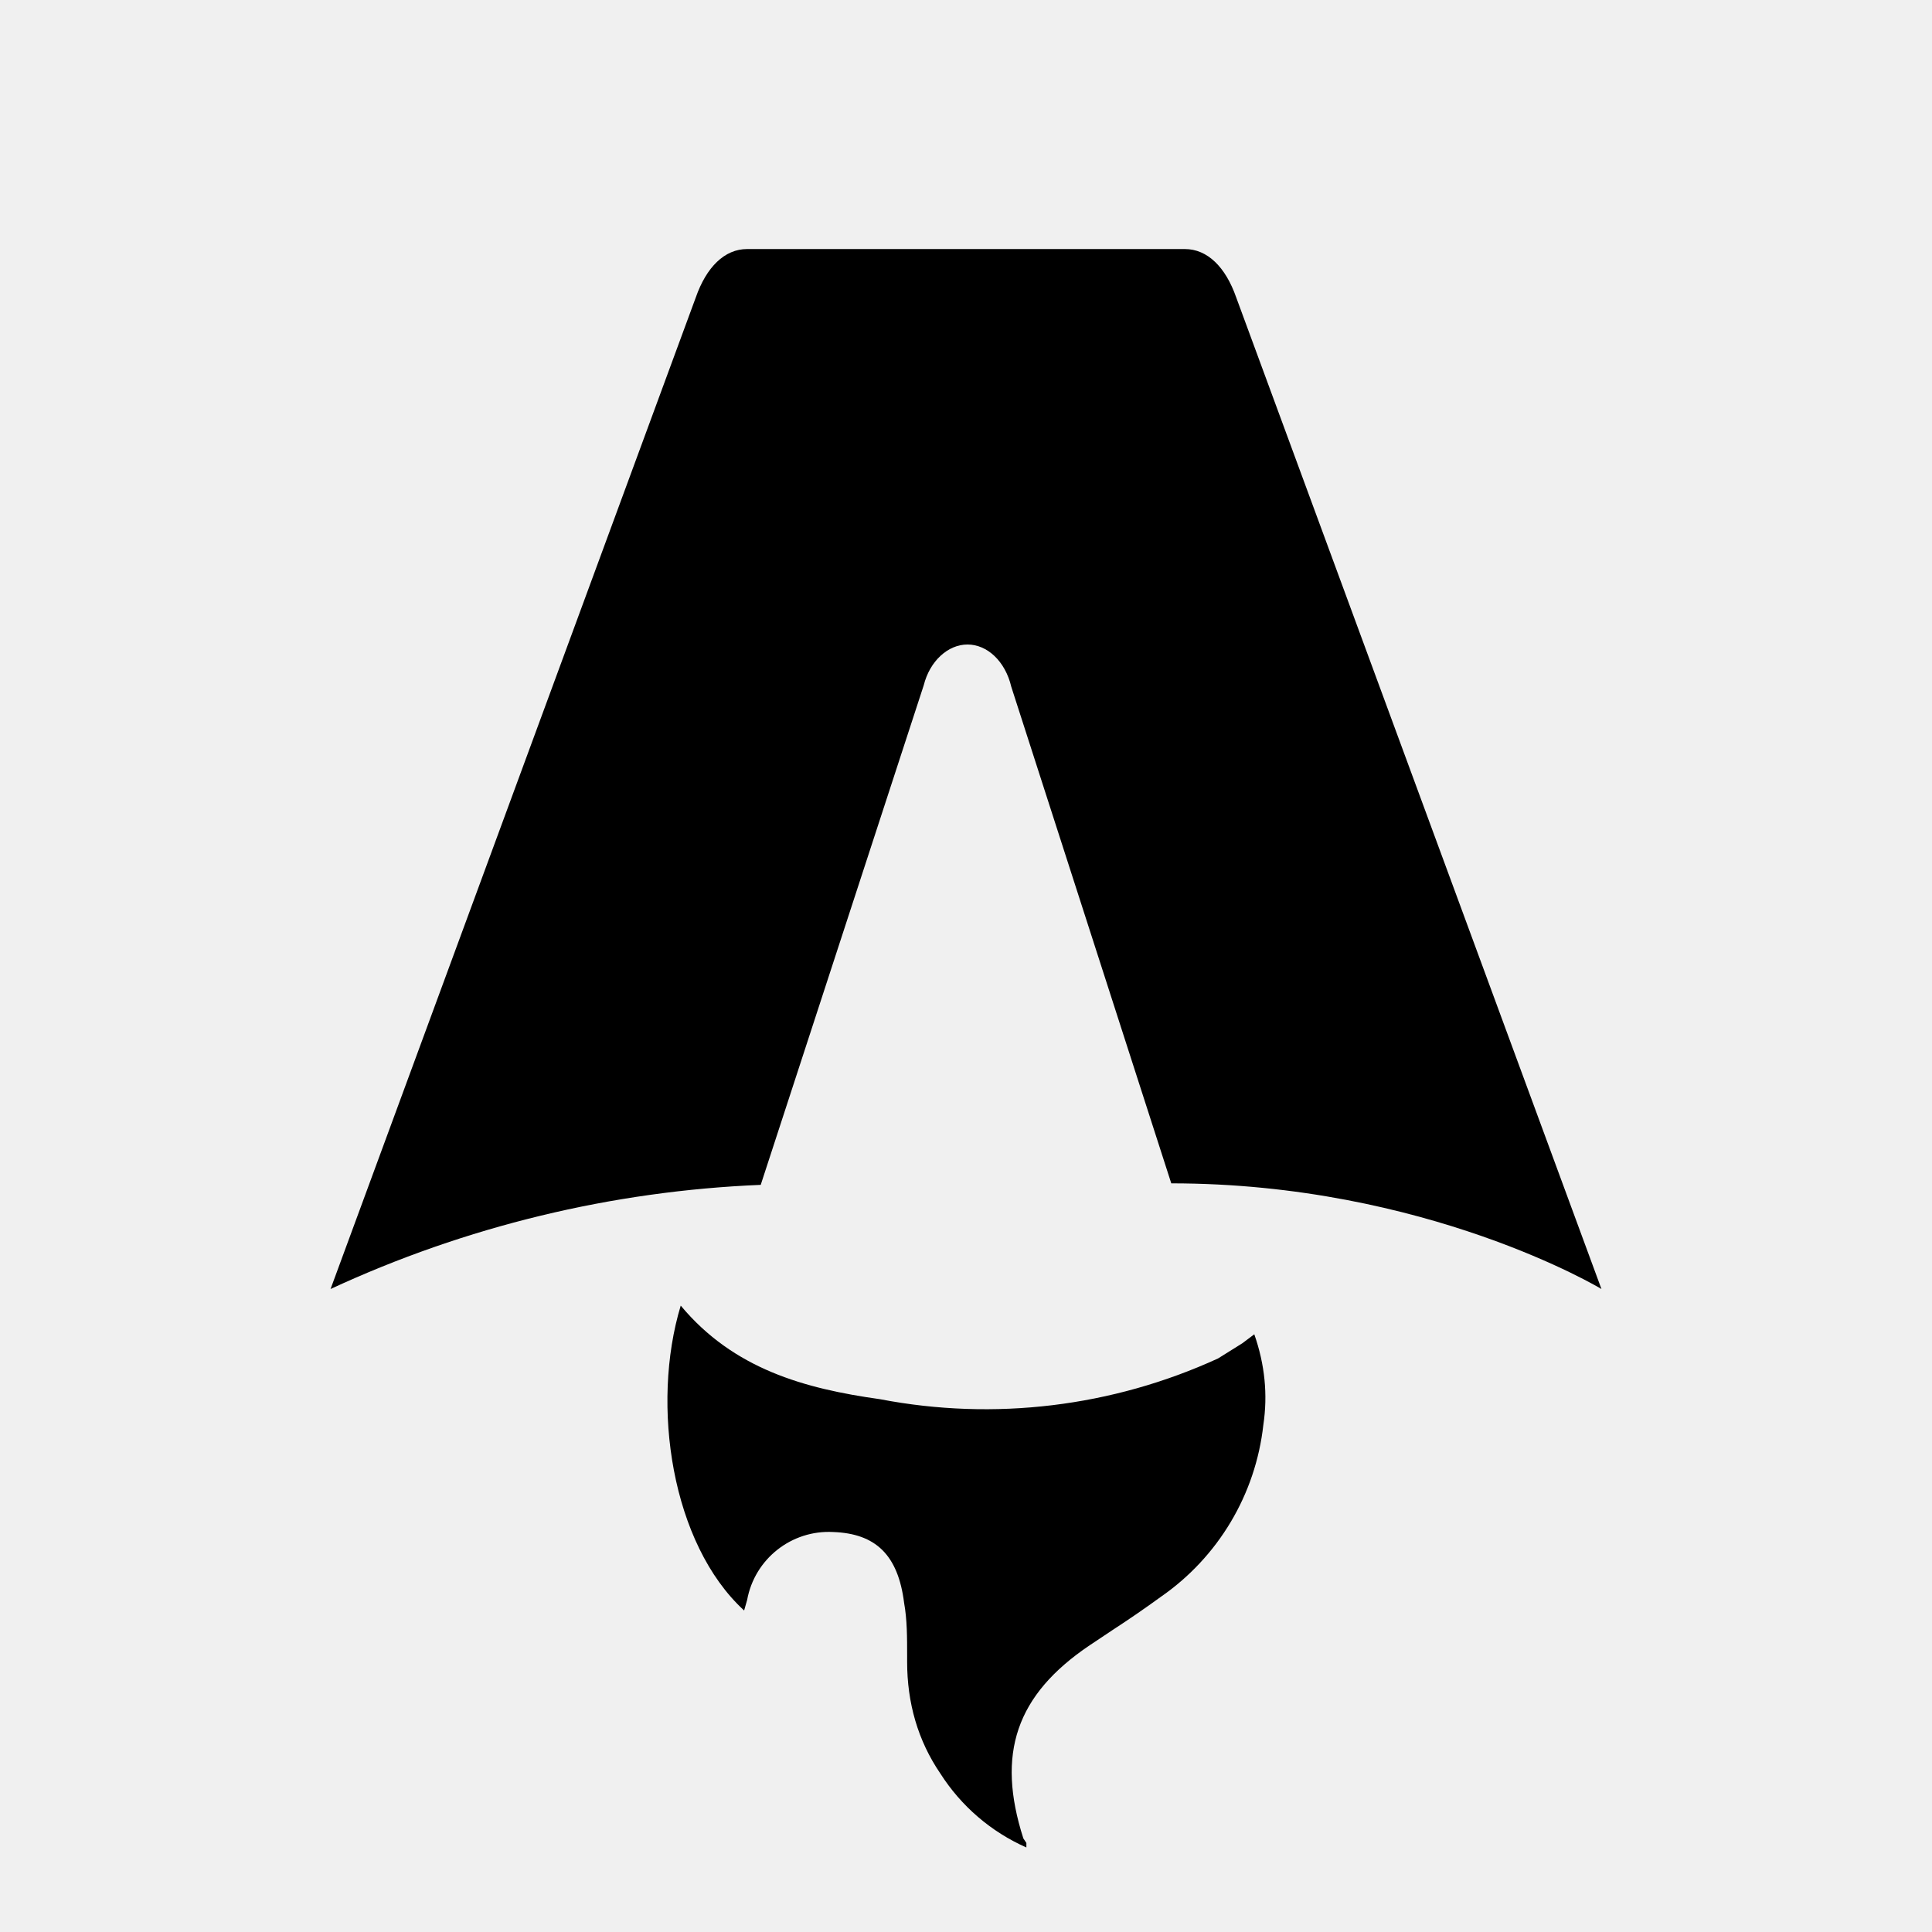
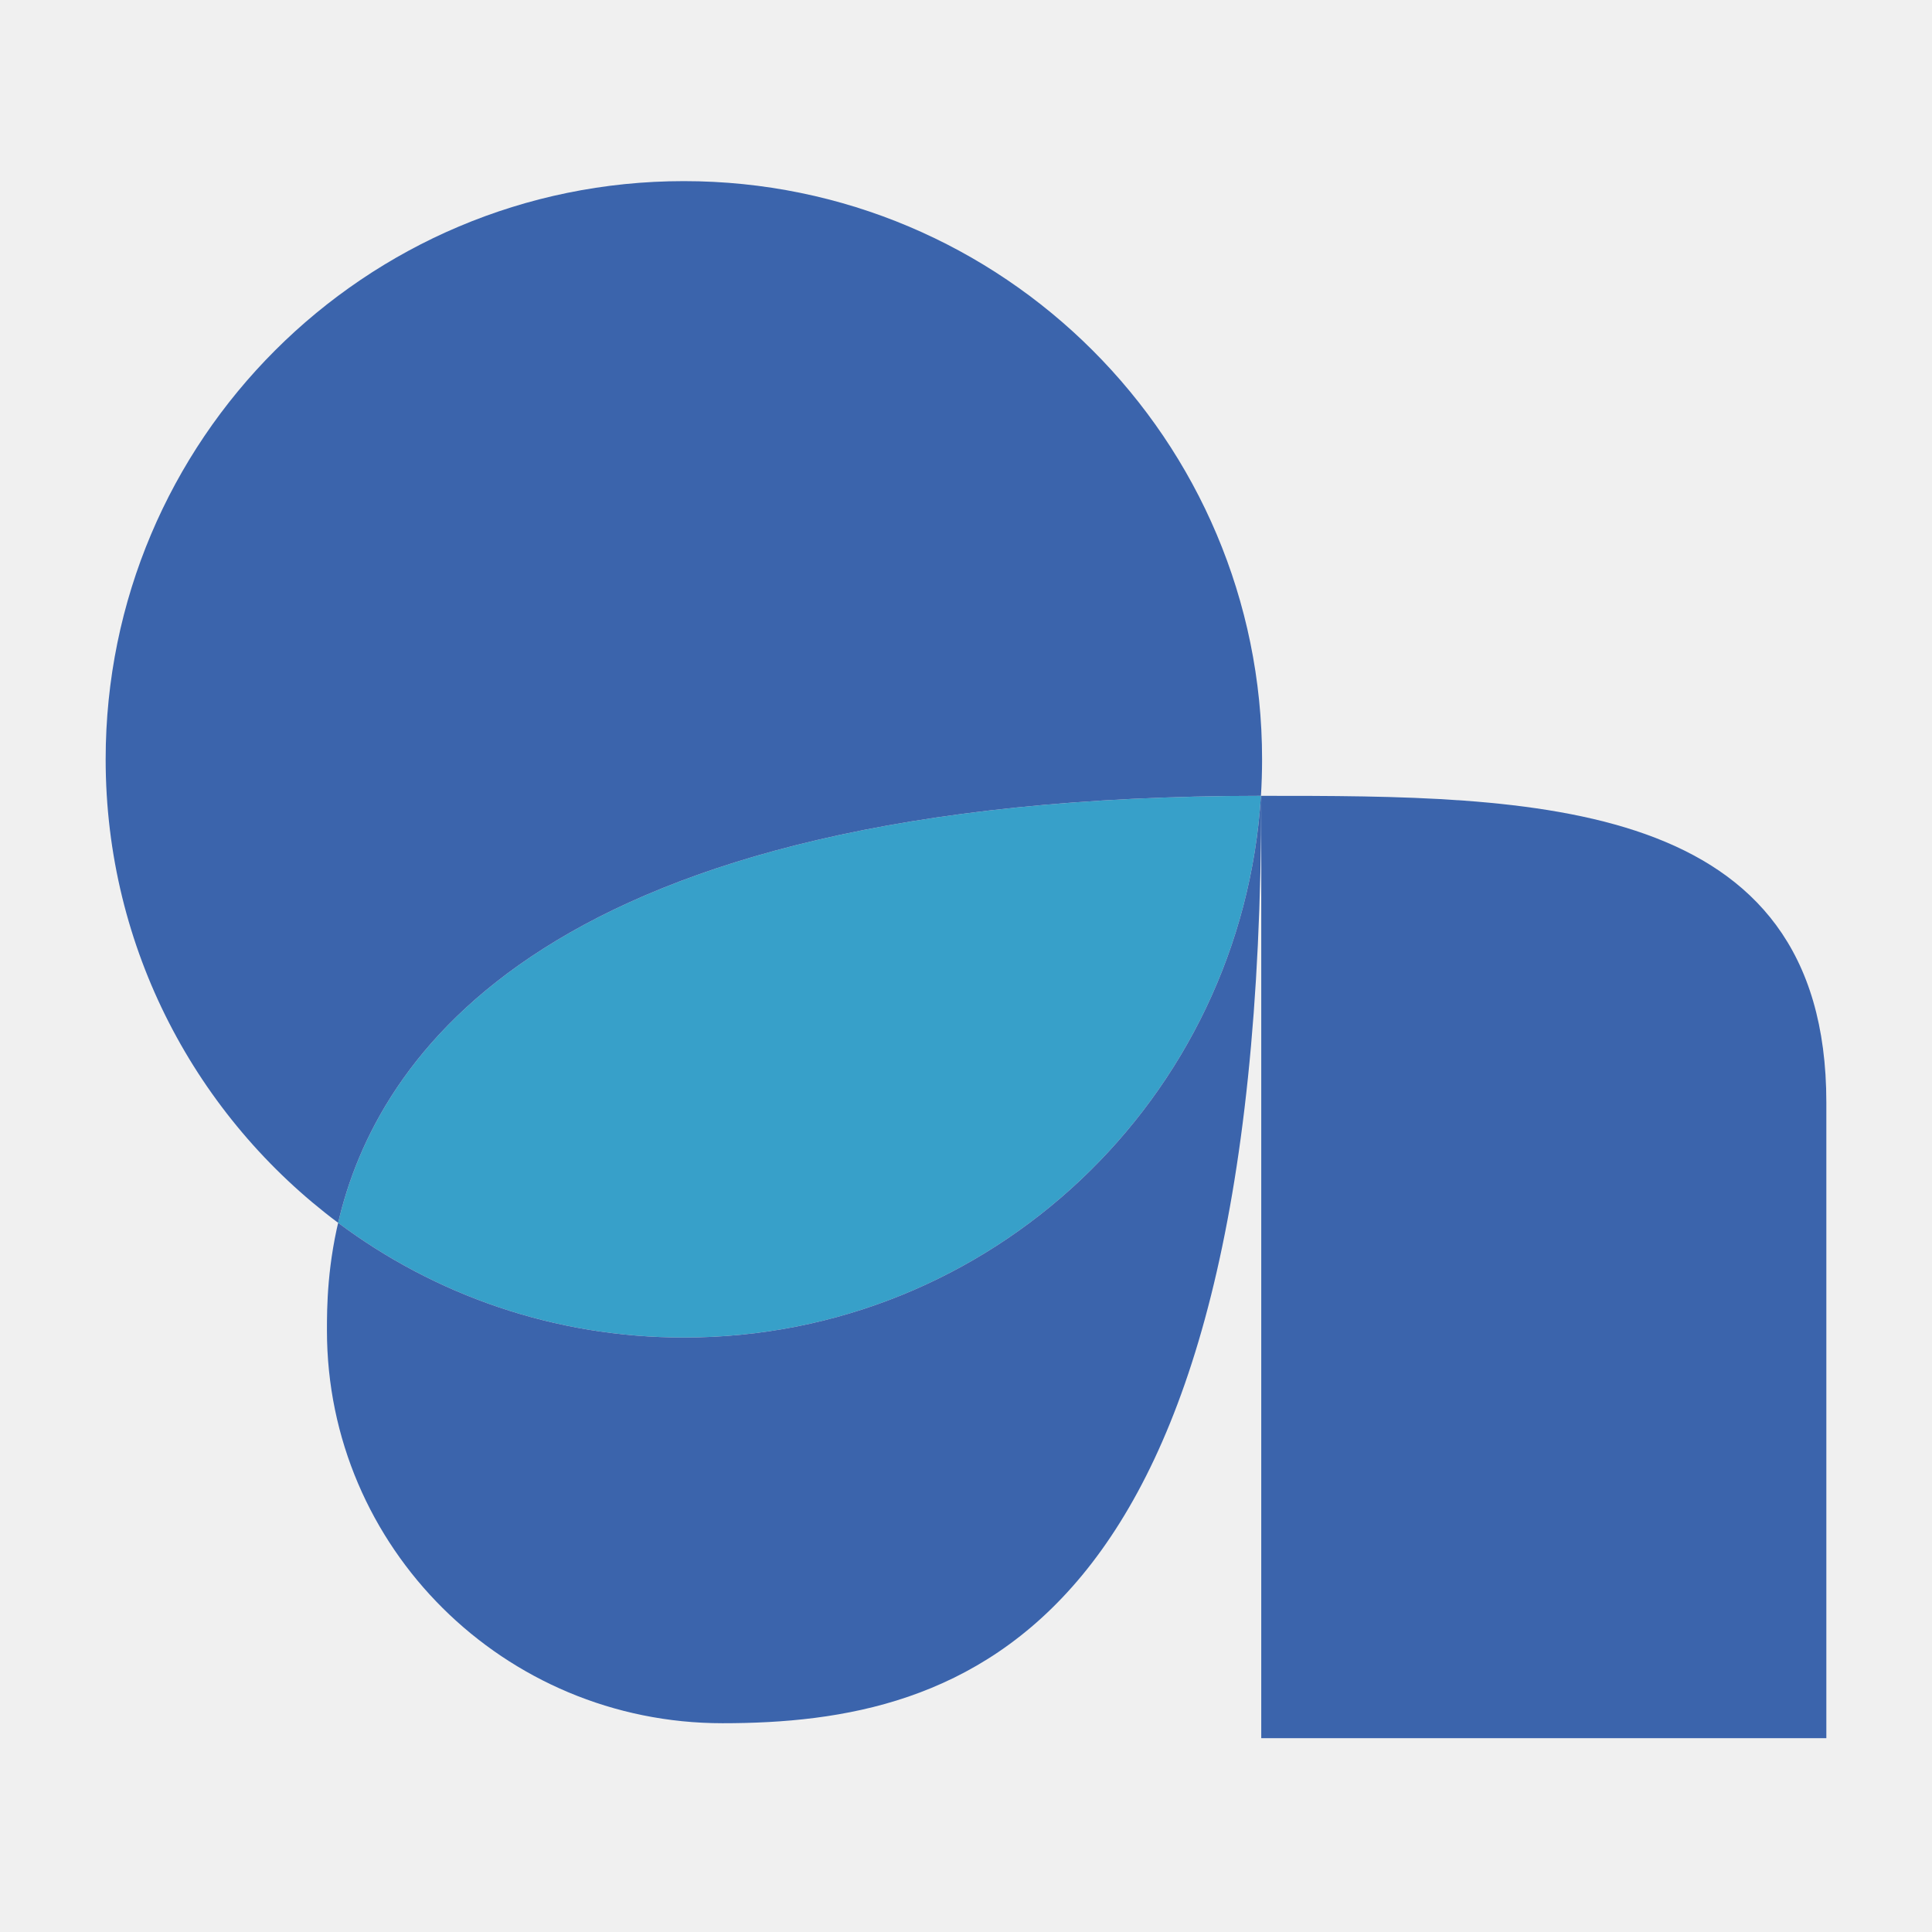
- <svg xmlns="http://www.w3.org/2000/svg" fill="none" viewBox="0 0 128 128">
-   <path d="M50.4 78.5a75.1 75.1 0 0 0-28.5 6.9l24.2-65.7c.7-2 1.9-3.2 3.4-3.2h29c1.5 0 2.7 1.2 3.4 3.2l24.2 65.7s-11.6-7-28.5-7L67 45.5c-.4-1.7-1.6-2.8-2.9-2.8-1.3 0-2.5 1.1-2.9 2.7L50.4 78.5Zm-1.1 28.2Zm-4.2-20.2c-2 6.6-.6 15.8 4.2 20.2a17.5 17.5 0 0 1 .2-.7 5.5 5.5 0 0 1 5.7-4.5c2.8.1 4.3 1.5 4.7 4.7.2 1.1.2 2.3.2 3.5v.4c0 2.7.7 5.2 2.2 7.4a13 13 0 0 0 5.7 4.9v-.3l-.2-.3c-1.8-5.6-.5-9.5 4.4-12.8l1.5-1a73 73 0 0 0 3.2-2.2 16 16 0 0 0 6.8-11.4c.3-2 .1-4-.6-6l-.8.6-1.6 1a37 37 0 0 1-22.4 2.7c-5-.7-9.7-2-13.2-6.2Z" />
-   <style>
-         path { fill: #000; }
-         @media (prefers-color-scheme: dark) {
-             path { fill: #FFF; }
-         }
-     </style>
+ <svg xmlns="http://www.w3.org/2000/svg" width="128" height="128" viewBox="0 0 128 128" fill="none">
+   <path d="M121 73.041C121 52.726 101.532 52.726 83.561 52.726V115.159H121V73.041Z" fill="#3B64AC" />
+   <path d="M83.541 52.726C82.293 72.756 65.653 88.615 45.308 88.615C36.719 88.615 28.791 85.789 22.402 81.015C24.899 70.266 35.815 52.73 83.541 52.726Z" fill="#37A0C9" />
+   <path d="M47.869 114.168C33.395 114.168 21.661 102.521 21.661 88.154C21.661 86.668 21.661 83.71 22.628 80.11C22.546 80.417 22.471 80.719 22.402 81.015C28.791 85.789 36.719 88.615 45.308 88.615C65.653 88.615 82.293 72.756 83.541 52.726C83.547 52.726 83.554 52.726 83.561 52.726C83.561 108.47 63.843 114.168 47.869 114.168Z" fill="#3B64AC" />
+   <path d="M22.402 81.015C22.402 81.015 22.402 81.015 22.402 81.015C24.899 70.266 35.815 52.73 83.541 52.726C83.59 51.926 83.616 51.12 83.616 50.307C83.616 29.151 66.465 12 45.308 12C24.151 12 7 29.151 7 50.307C7 62.876 13.053 74.03 22.402 81.015Z" fill="#3B64AC" />
</svg>
